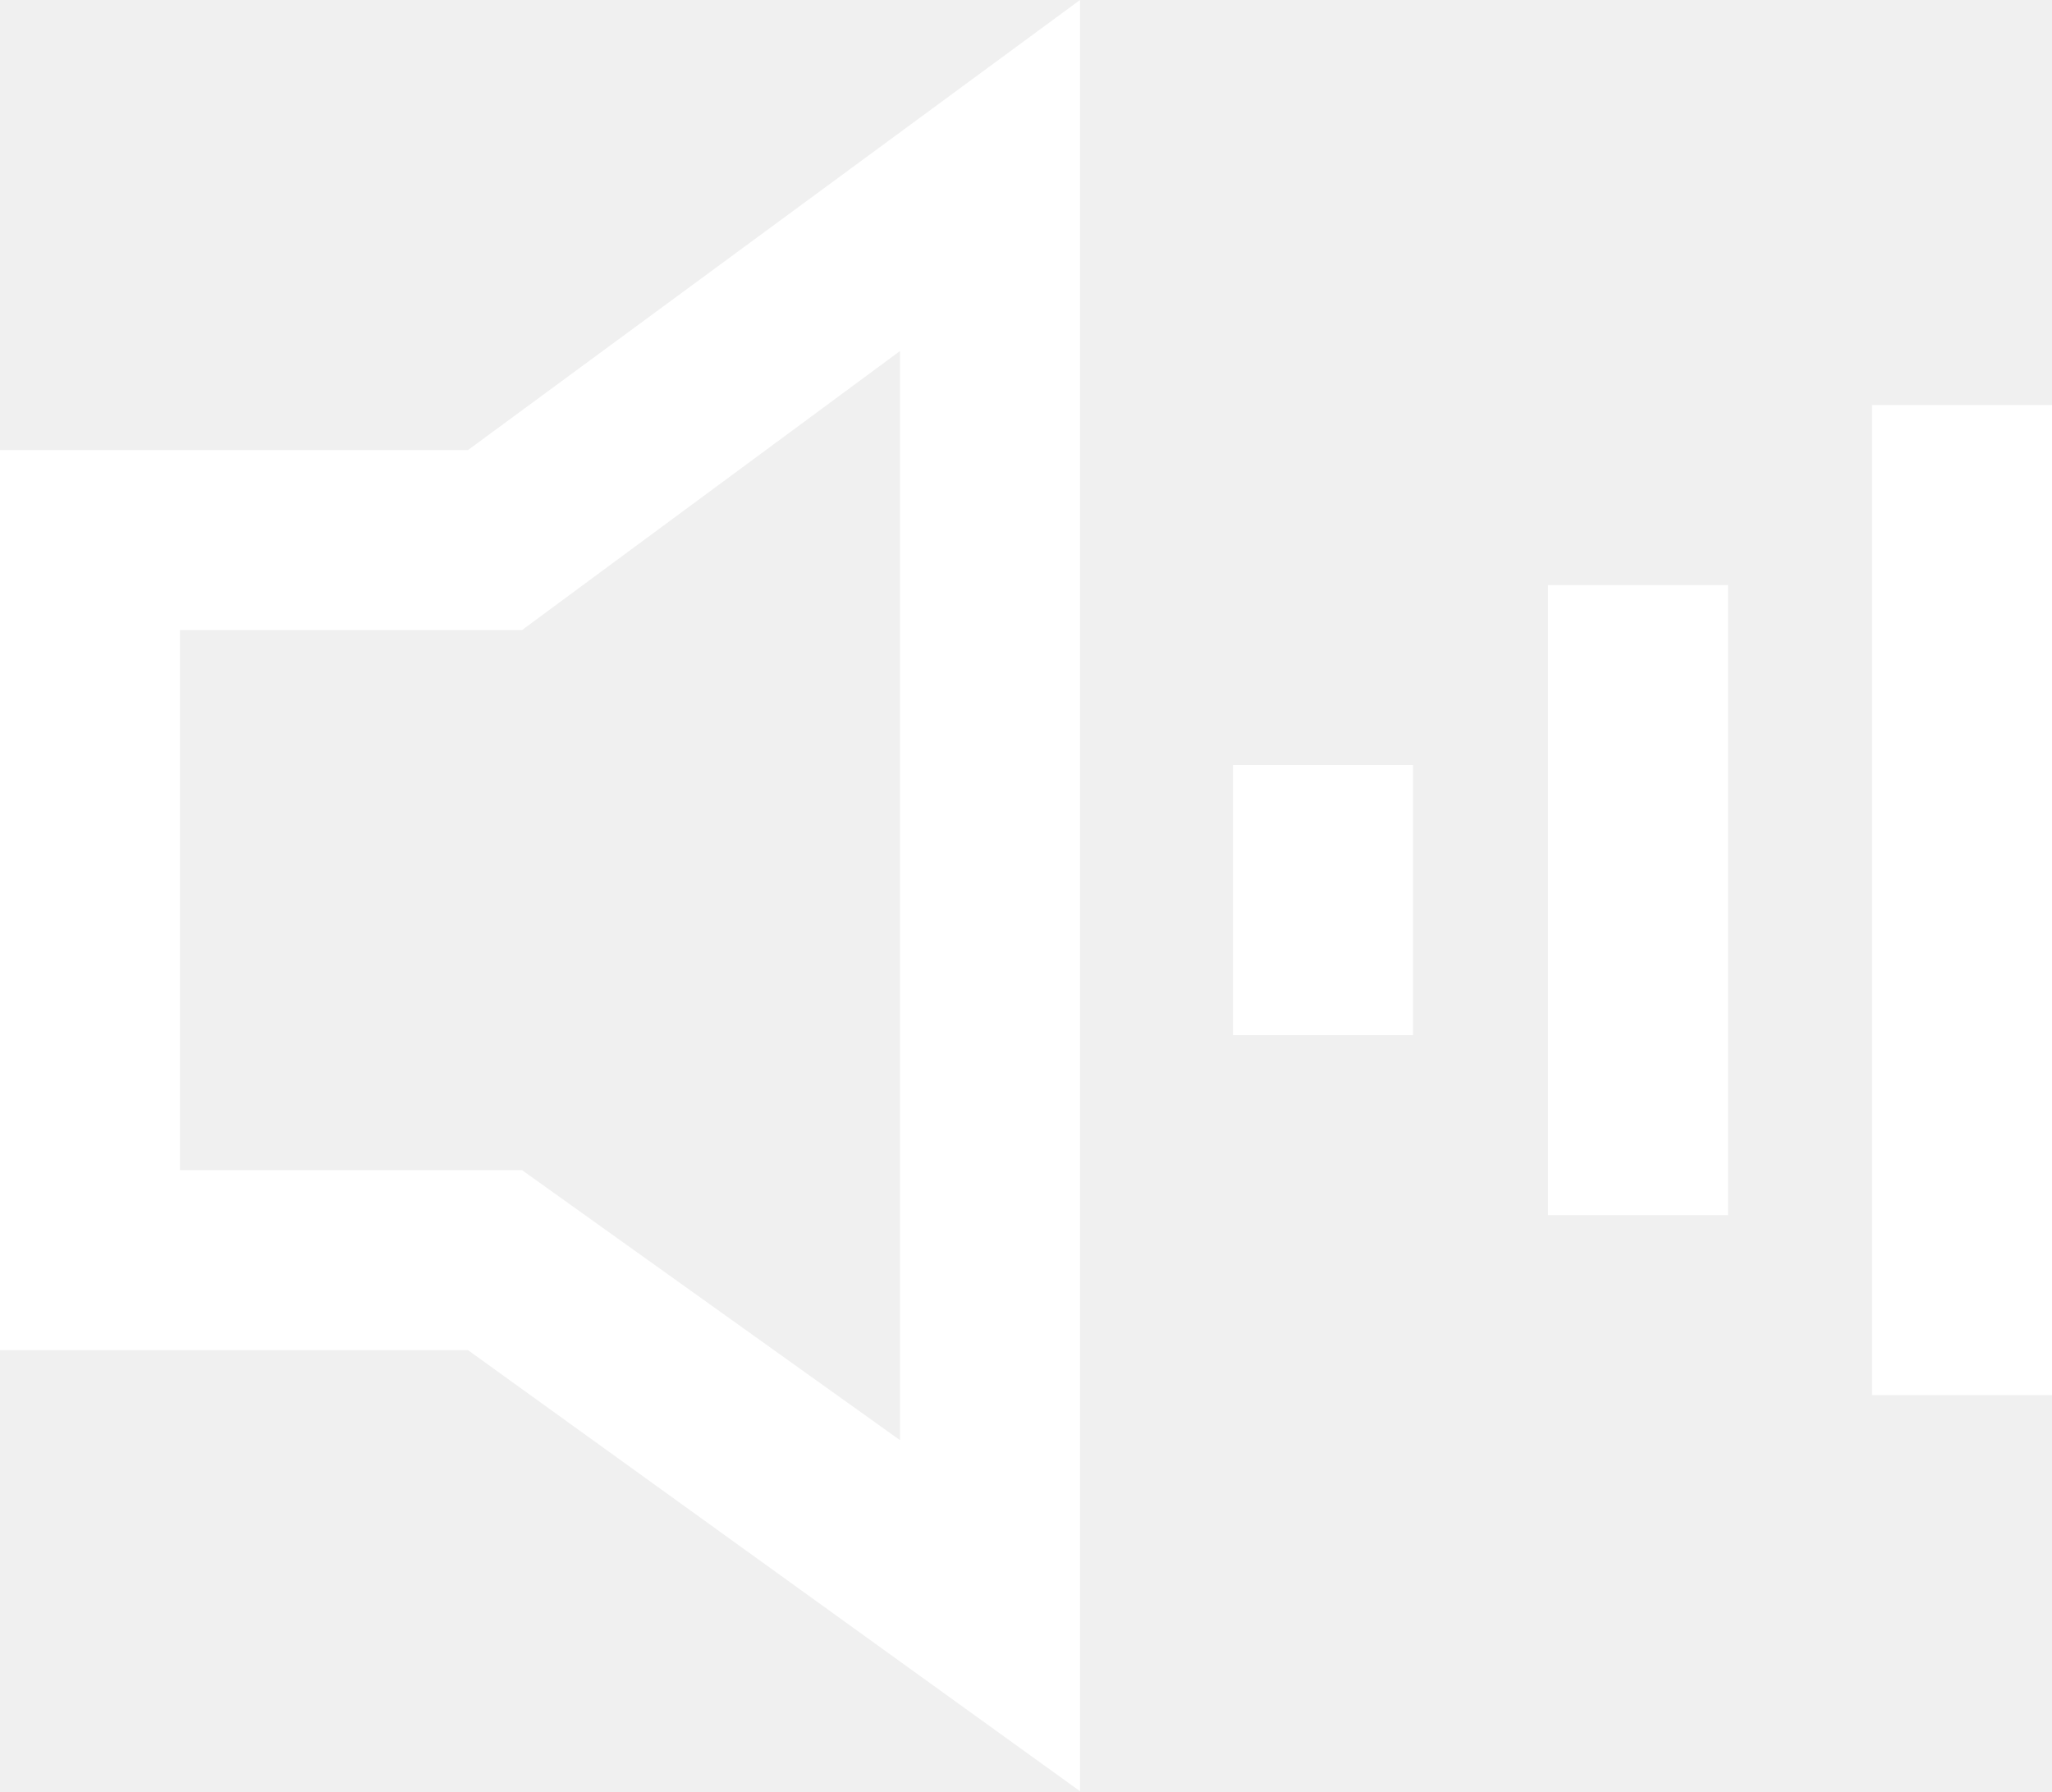
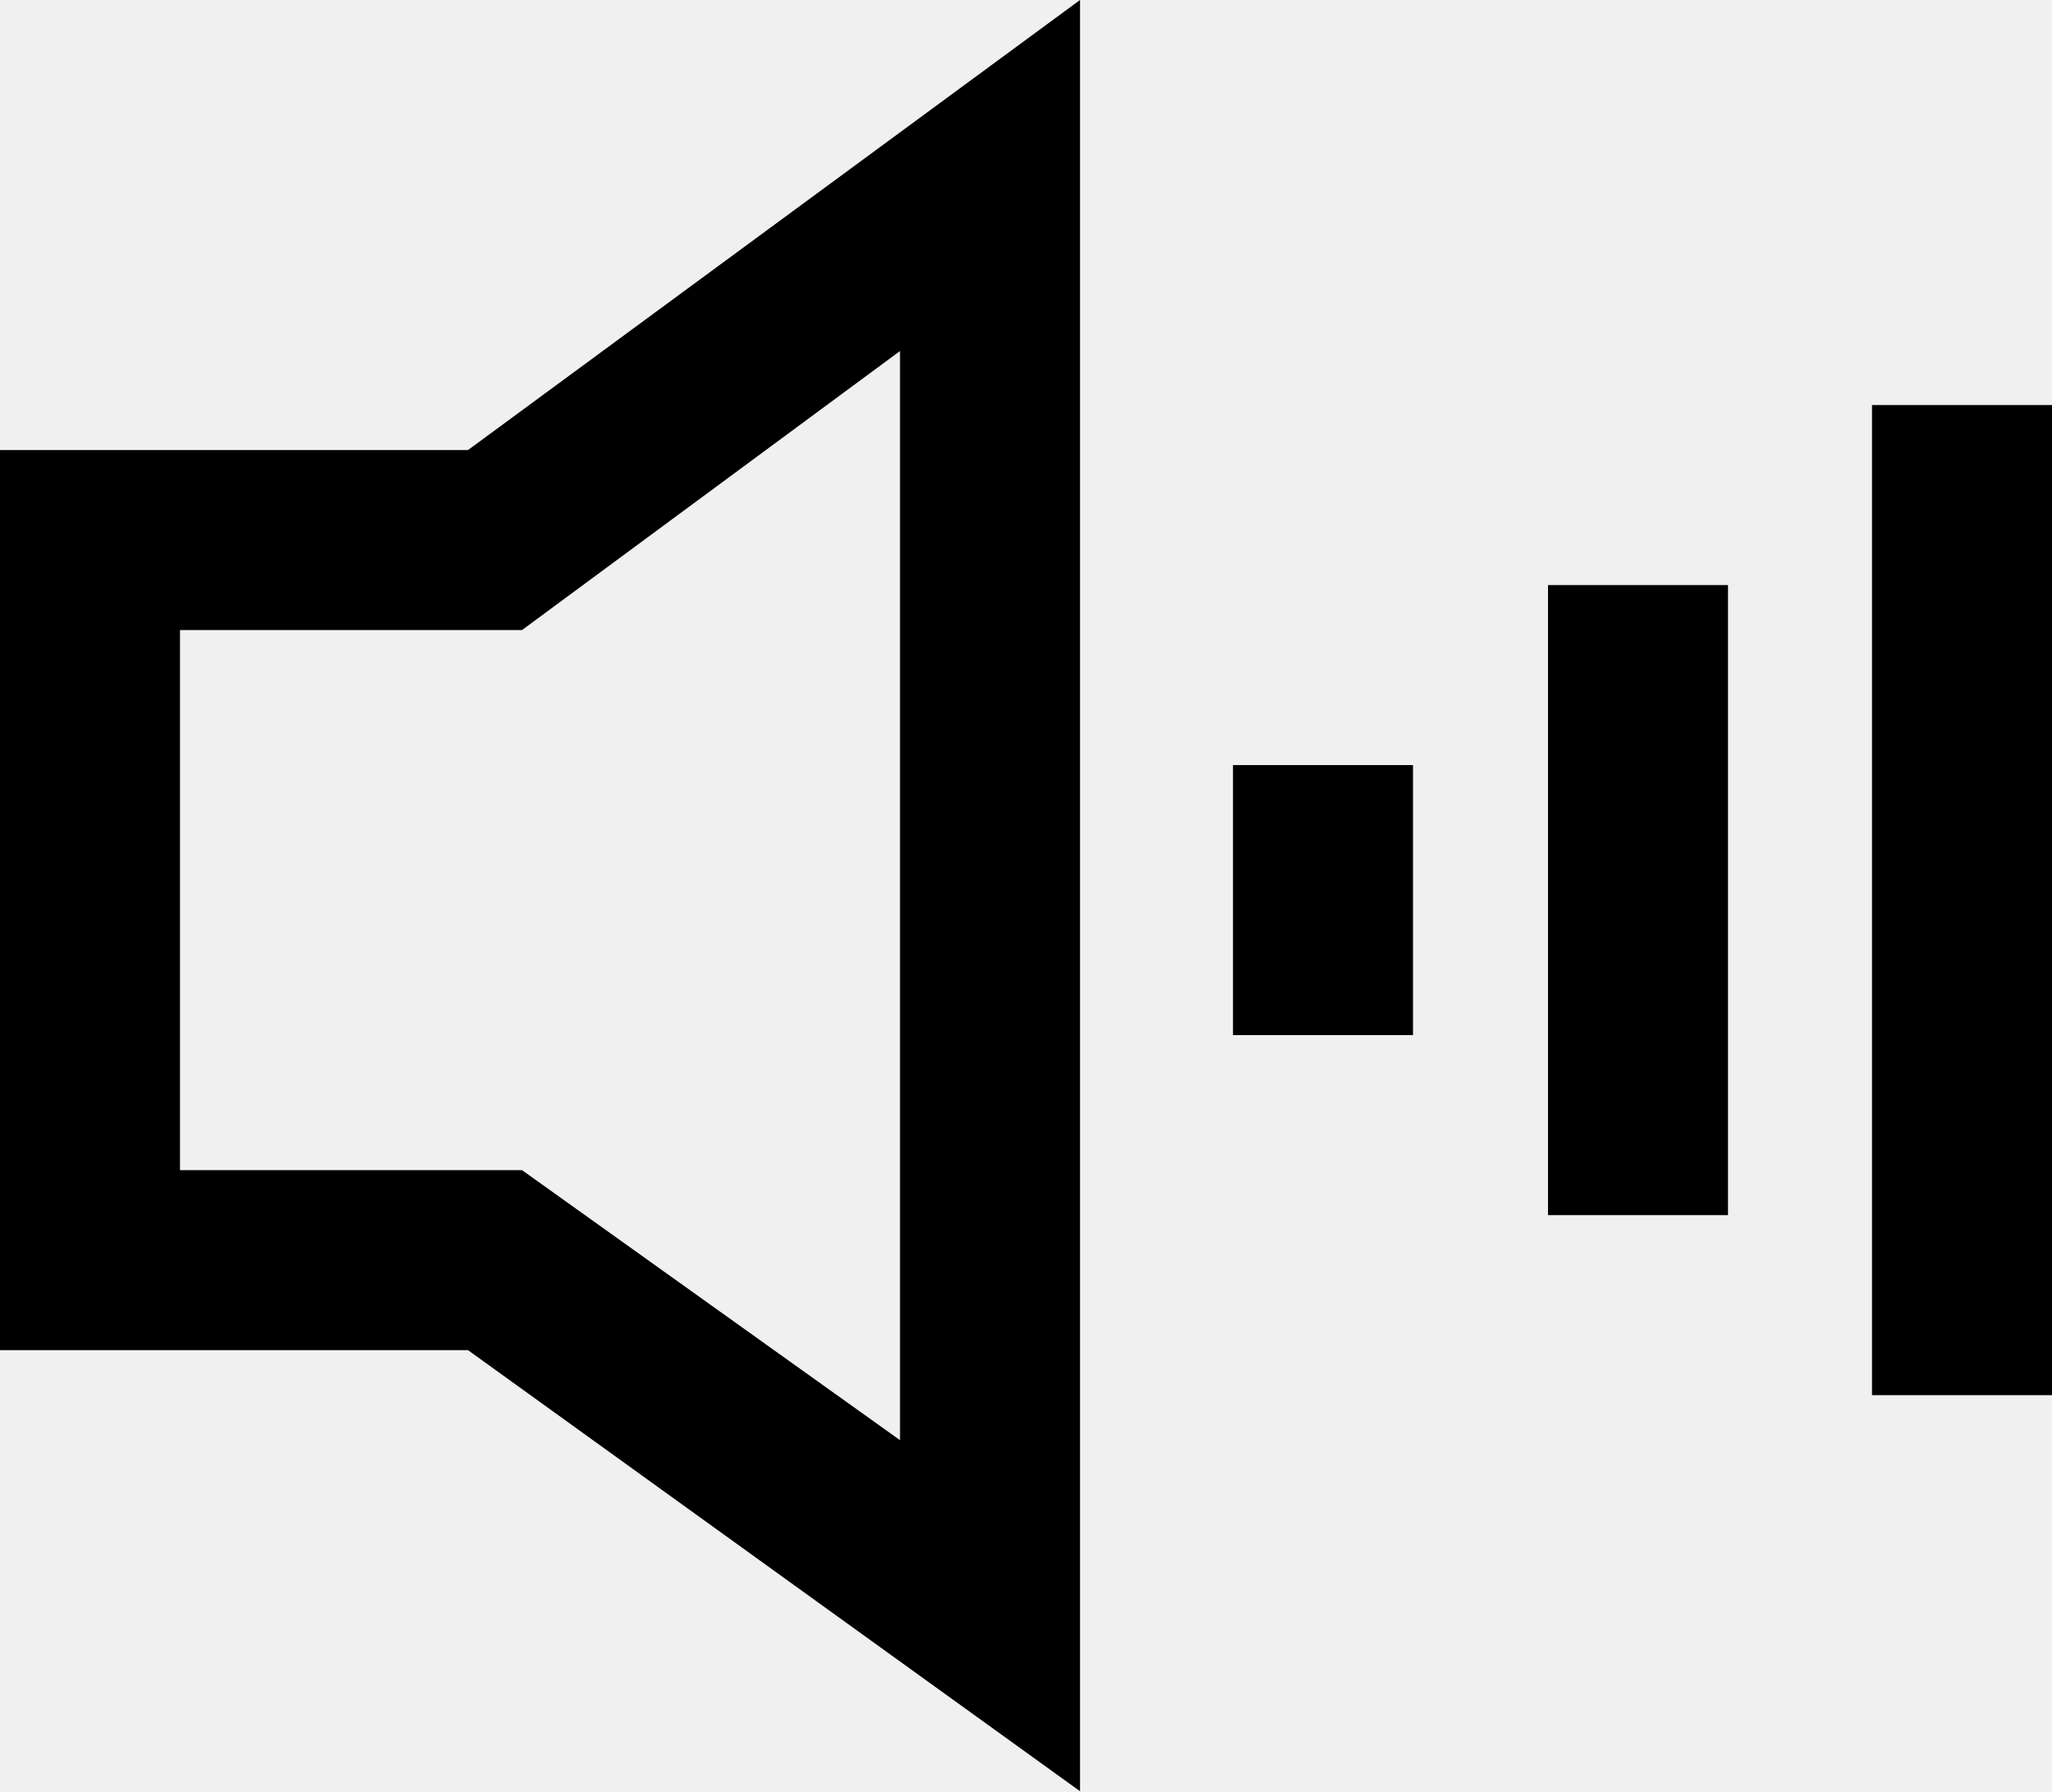
- <svg xmlns="http://www.w3.org/2000/svg" version="1.1" id="Group_2_copy" x="0px" y="0px" viewBox="0 0 22.8 19.9" enable-background="new 0 0 22.8 19.9" xml:space="preserve">
+ <svg xmlns="http://www.w3.org/2000/svg" version="1.1" x="0px" y="0px" viewBox="0 0 22.8 19.9" enable-background="new 0 0 22.8 19.9" xml:space="preserve">
  <g>
-     <path fill="#FFFFFF" d="M0,5v10h5.2l6.8,4.9V0L5.2,5H0z M10,3.9V16l-4.2-3H2V7h3.8L10,3.9z" />
-     <rect x="20.8" y="4.5" fill="#FFFFFF" width="2" height="11" />
-     <rect x="17.2" y="6.5" fill="#FFFFFF" width="2" height="7" />
-     <rect x="13.7" y="8.5" fill="#FFFFFF" width="2" height="3" />
+     <path d="M0,5v10h5.2l6.8,4.9V0L5.2,5H0z M10,3.9V16l-4.2-3H2V7h3.8L10,3.9z" />
+     <rect x="20.8" y="4.5" width="2" height="11" />
+     <rect x="17.2" y="6.5" width="2" height="7" />
+     <rect x="13.7" y="8.5" width="2" height="3" />
  </g>
</svg>
